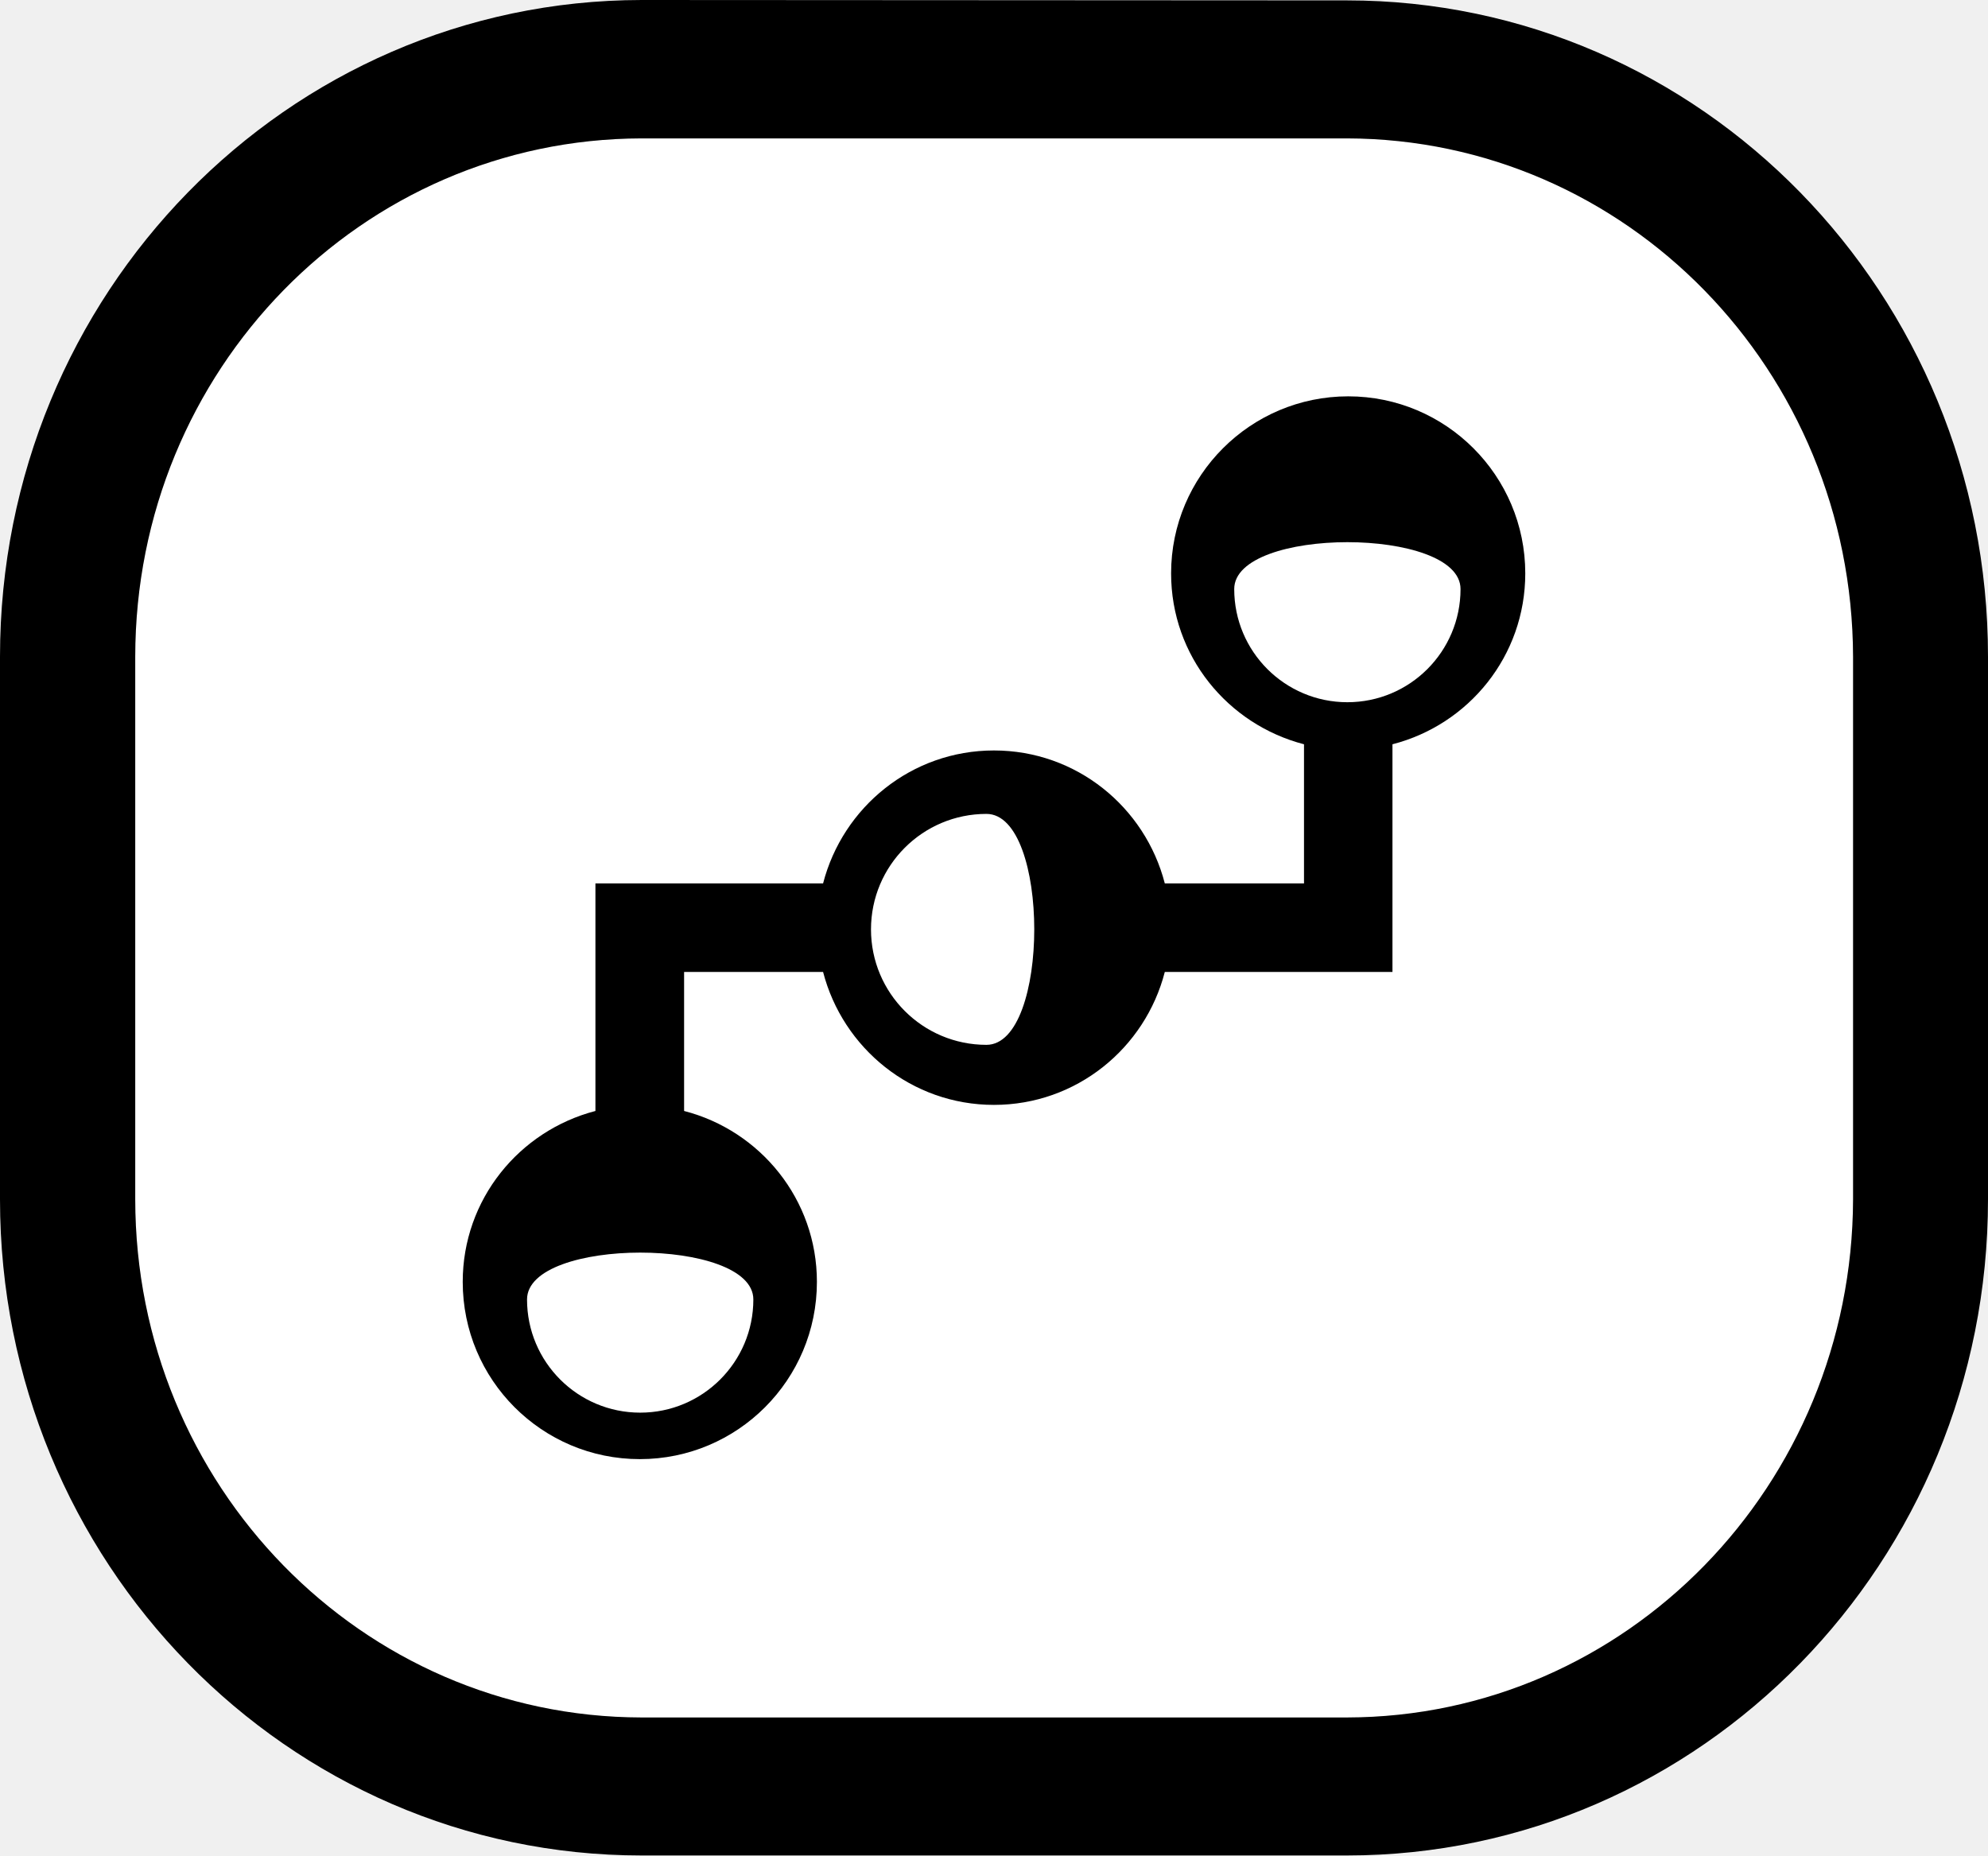
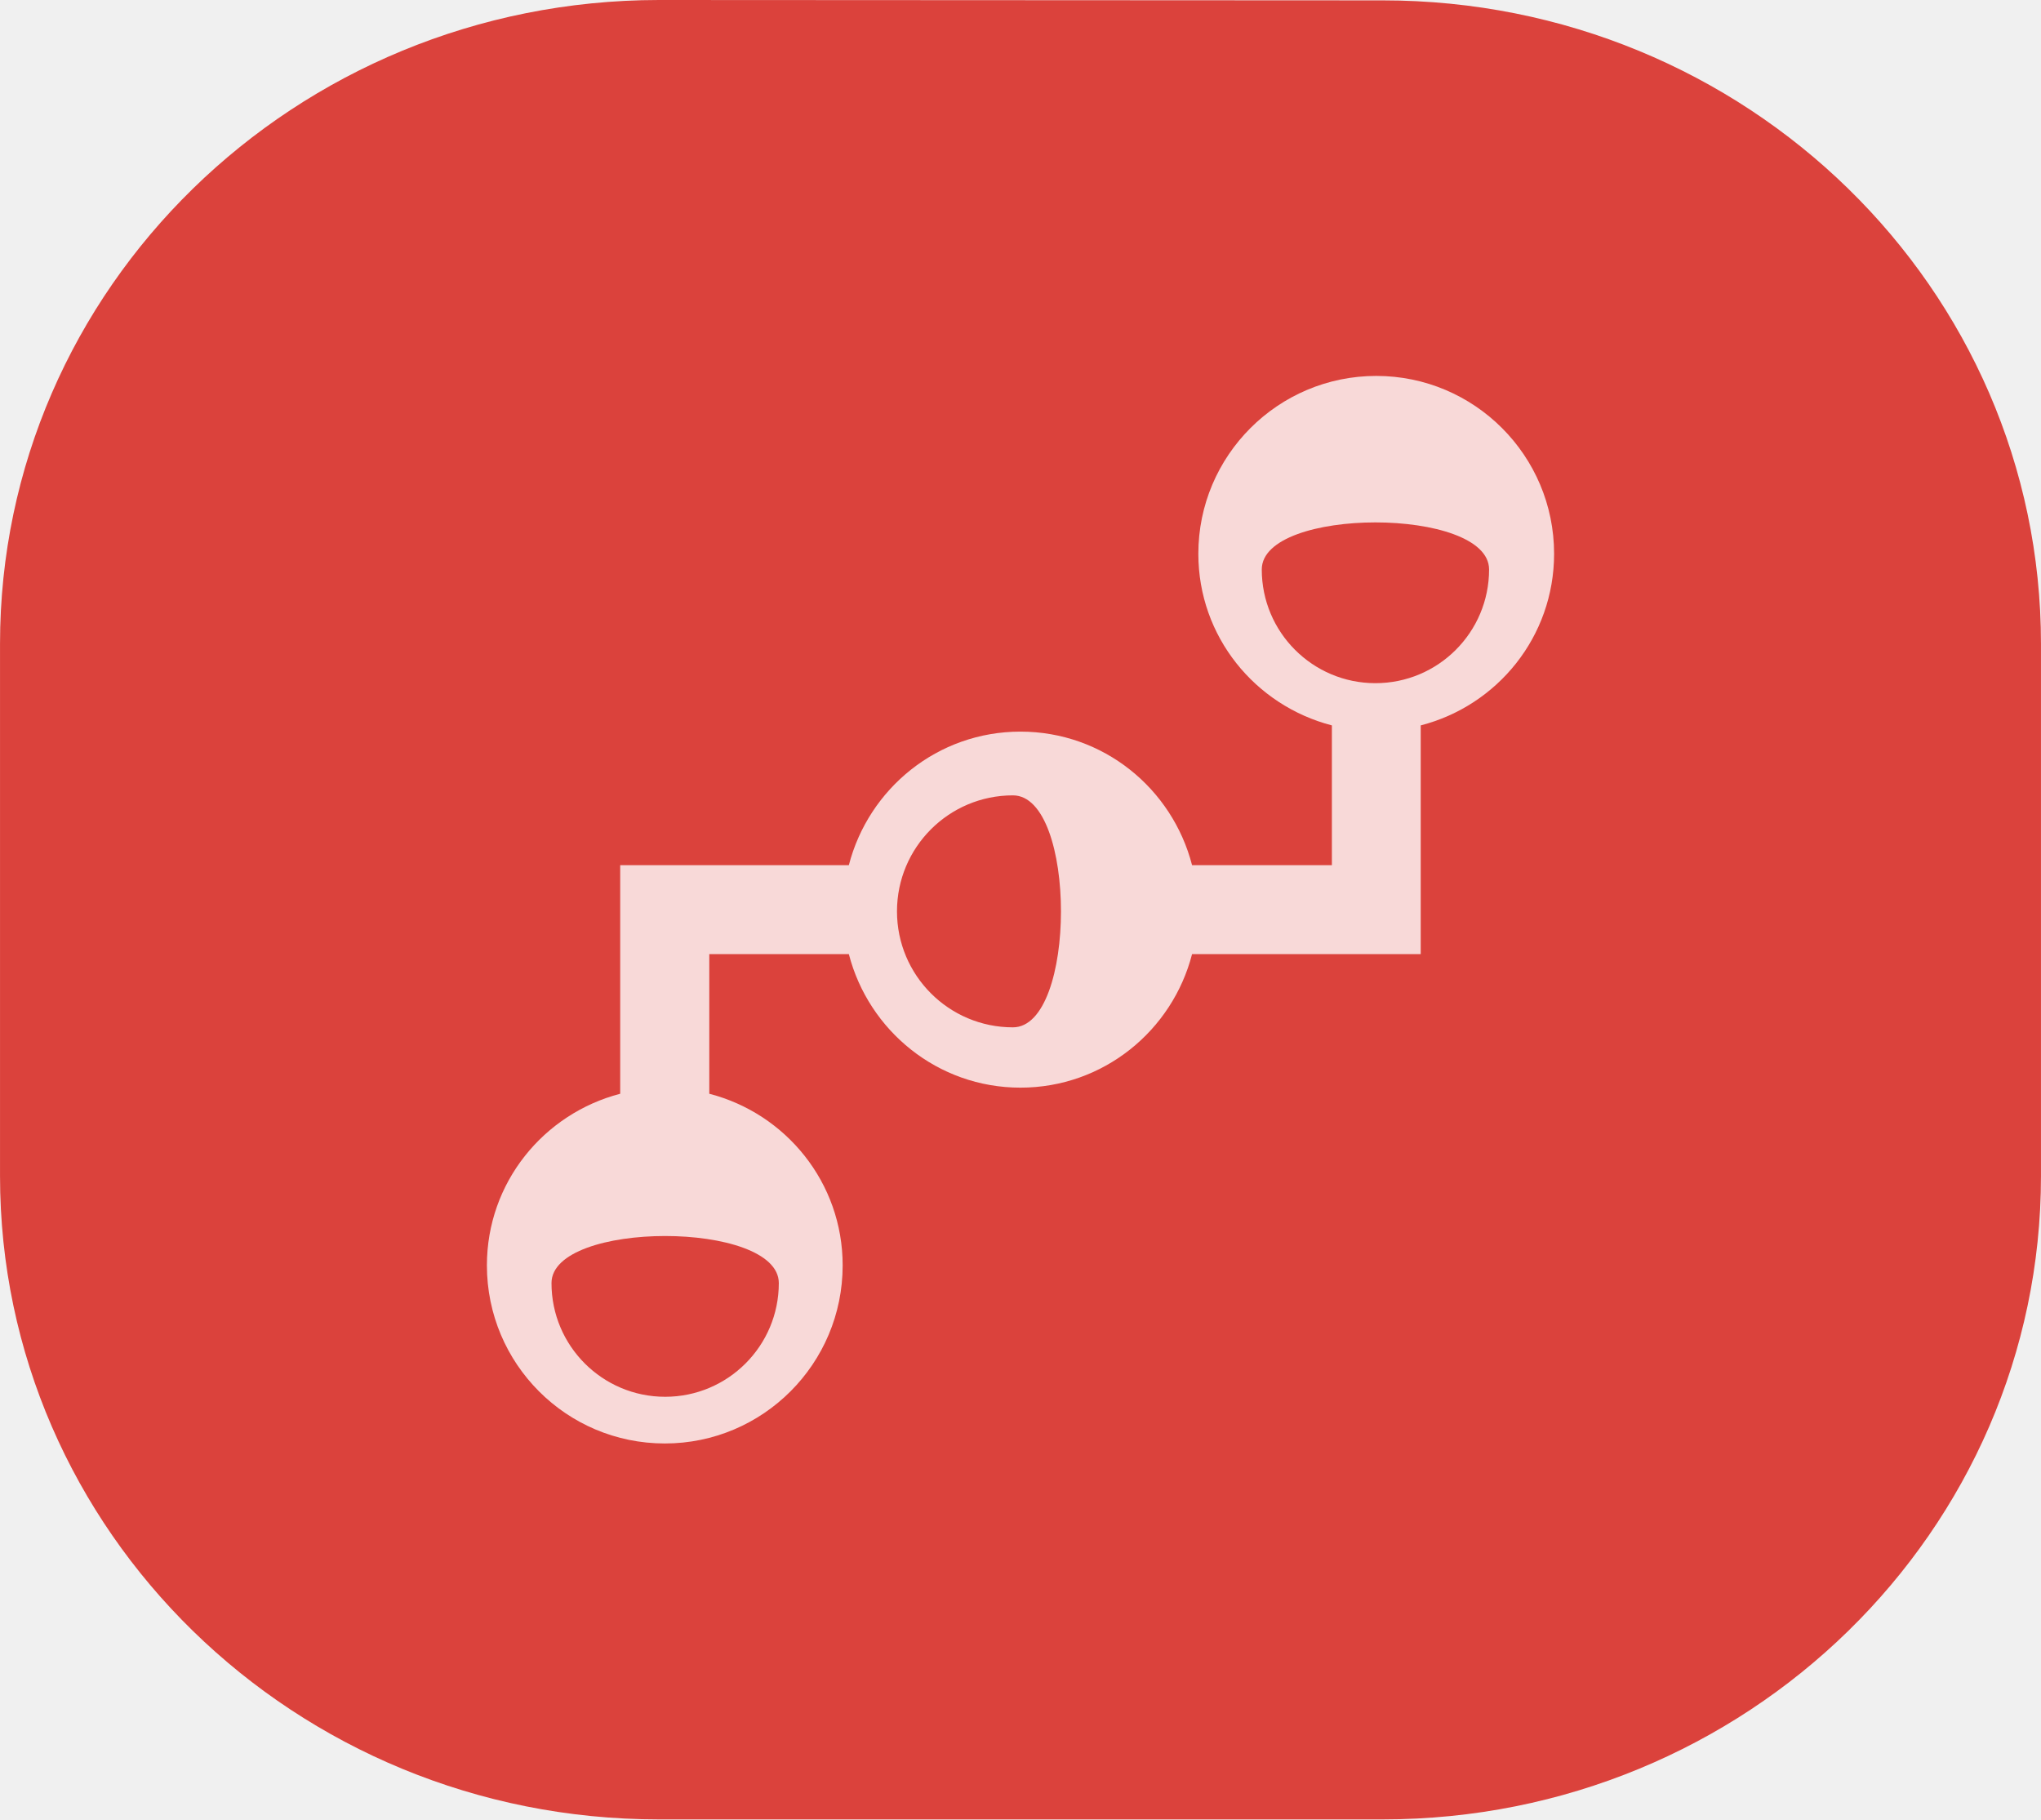
- <svg xmlns="http://www.w3.org/2000/svg" version="1.1" x="0px" y="0px" width="450px" height="420px" viewBox="0 0 450 420" enable-background="new 0 0 450 420" xml:space="preserve">
+ <svg xmlns="http://www.w3.org/2000/svg" version="1.1" x="0px" y="0px" width="460px" height="410px" viewBox="-0.005 0 460 410" style="enable-background:new -0.005 0 460 410;" xml:space="preserve">
  <defs>
</defs>
-   <path fill="#FFFFFF" d="M30.612,148.657v122.818c0.035,64.727,51.21,117.192,114.614,117.288h159.654  c63.235-0.096,114.39-52.562,114.577-117.288V148.657c-0.188-64.862-51.342-117.194-114.577-117.331H145.227  C81.823,31.463,30.647,83.795,30.612,148.657" />
-   <path d="M145.227,420C65.027,420,0,353.518,0,271.474V148.655C0,66.482,65.027,0.088,145.227,0l159.654,0.088  C385.023,0.088,450,66.482,450,148.655v122.818C450,353.518,385.023,420,304.881,420H145.227L145.227,420z M30.612,148.657v122.818  c0.035,64.727,51.21,117.192,114.614,117.288h159.654c63.235-0.096,114.39-52.562,114.577-117.288V148.657  c-0.188-64.862-51.342-117.194-114.577-117.331H145.227C81.823,31.463,30.647,83.795,30.612,148.657" />
-   <path d="M305.184,89.714c-22.135,0-40.096,17.966-40.096,40.079c0,18.677,12.807,34.189,30.085,38.681v31.489h-31.511  c-4.466-17.279-19.999-30.091-38.673-30.091c-18.652,0-34.21,12.813-38.677,30.091H134.78v51.514  c-17.253,4.489-30.039,20.025-30.039,38.679c0,22.161,17.915,40.129,40.098,40.129c22.136,0,40.075-17.968,40.075-40.129  c0-18.653-12.812-34.236-30.063-38.679v-31.465h31.461c4.466,17.255,20.025,30.088,38.675,30.088  c18.674,0,34.233-12.833,38.674-30.088h51.534v-51.538c17.275-4.442,30.063-20.003,30.063-38.681  C345.257,107.681,327.316,89.714,305.184,89.714z M170.526,294.147c0,14.148-11.469,25.617-25.613,25.617  c-14.147,0-25.614-11.469-25.614-25.617C119.299,280,170.526,280,170.526,294.147z M223.289,236.507  c-14.433,0-26.133-11.701-26.133-26.136c0-14.437,11.7-26.138,26.133-26.138C237.722,184.233,237.722,236.507,223.289,236.507z   M304.992,158.953c-14.147,0-25.615-11.469-25.615-25.617s51.226-14.148,51.226,0S319.135,158.953,304.992,158.953z" />
+   <path style="fill:#DB423C;" d="M148.458,410C66.469,410,0,345.103,0,265.003V145.109C0,64.896,66.469,0.085,148.458,0l163.188,0.085  c81.933,0,148.345,64.812,148.345,145.024v119.894c0,80.1-66.412,144.997-148.345,144.997H148.458L148.458,410z" />
+   <path style="opacity:0.8;fill:#FFFFFF;" d="M310.176,84.714c-22.131,0-40.1,17.963-40.1,40.078c0,18.678,12.808,34.191,30.099,38.675v31.497h-31.512  c-4.464-17.284-20.002-30.094-38.687-30.094c-18.647,0-34.205,12.81-38.669,30.094h-51.532v51.513  c-17.253,4.493-30.042,20.024-30.042,38.674c0,22.163,17.912,40.135,40.1,40.135c22.131,0,40.081-17.972,40.081-40.135  c0-18.649-12.808-34.229-30.061-38.674v-31.469h31.454c4.464,17.255,20.021,30.094,38.669,30.094  c18.685,0,34.242-12.839,38.687-30.094h51.533v-51.541c17.271-4.437,30.061-19.997,30.061-38.675  C350.257,102.677,332.308,84.714,310.176,84.714z M175.524,289.145c0,14.147-11.471,25.619-25.616,25.619  s-25.616-11.472-25.616-25.619S175.524,274.997,175.524,289.145z M228.281,231.51c-14.428,0-26.124-11.708-26.124-26.138  c0-14.439,11.696-26.138,26.124-26.138C242.728,179.234,242.728,231.51,228.281,231.51z M309.987,153.953  c-14.145,0-25.615-11.472-25.615-25.619s51.231-14.147,51.231,0S324.133,153.953,309.987,153.953z" />
</svg>
